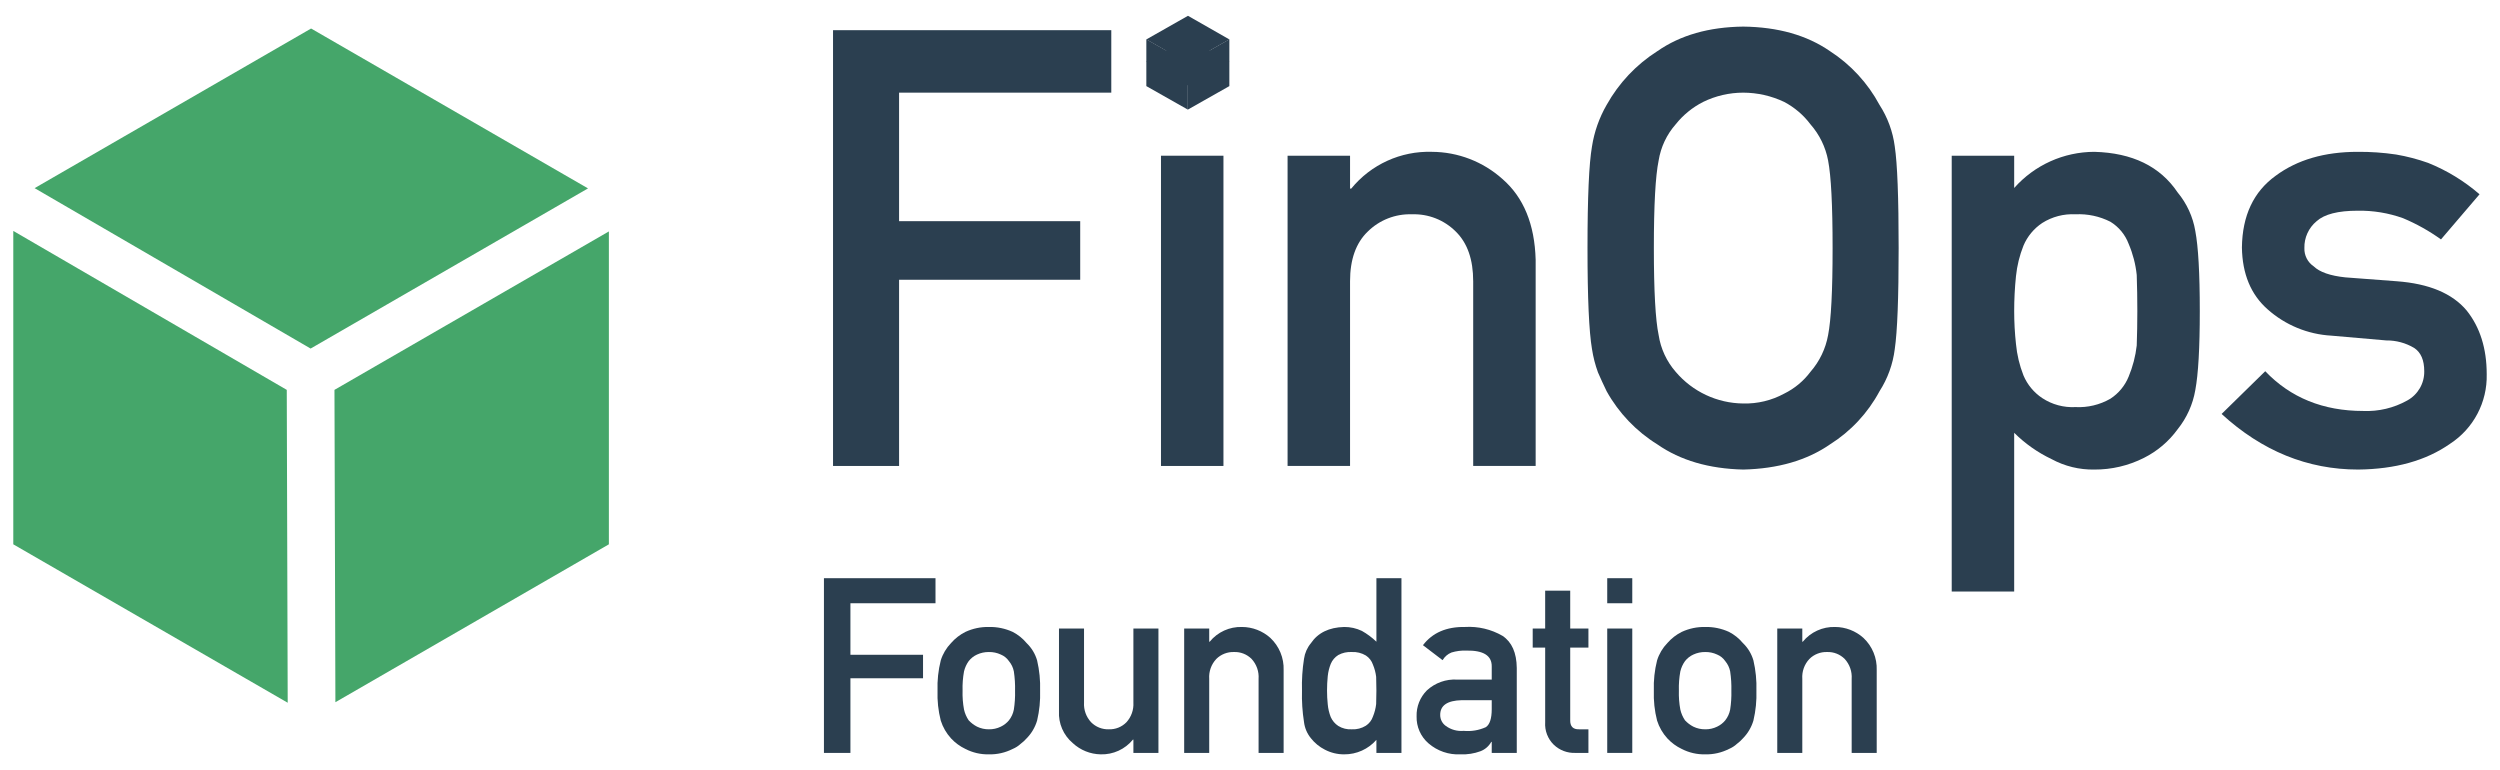
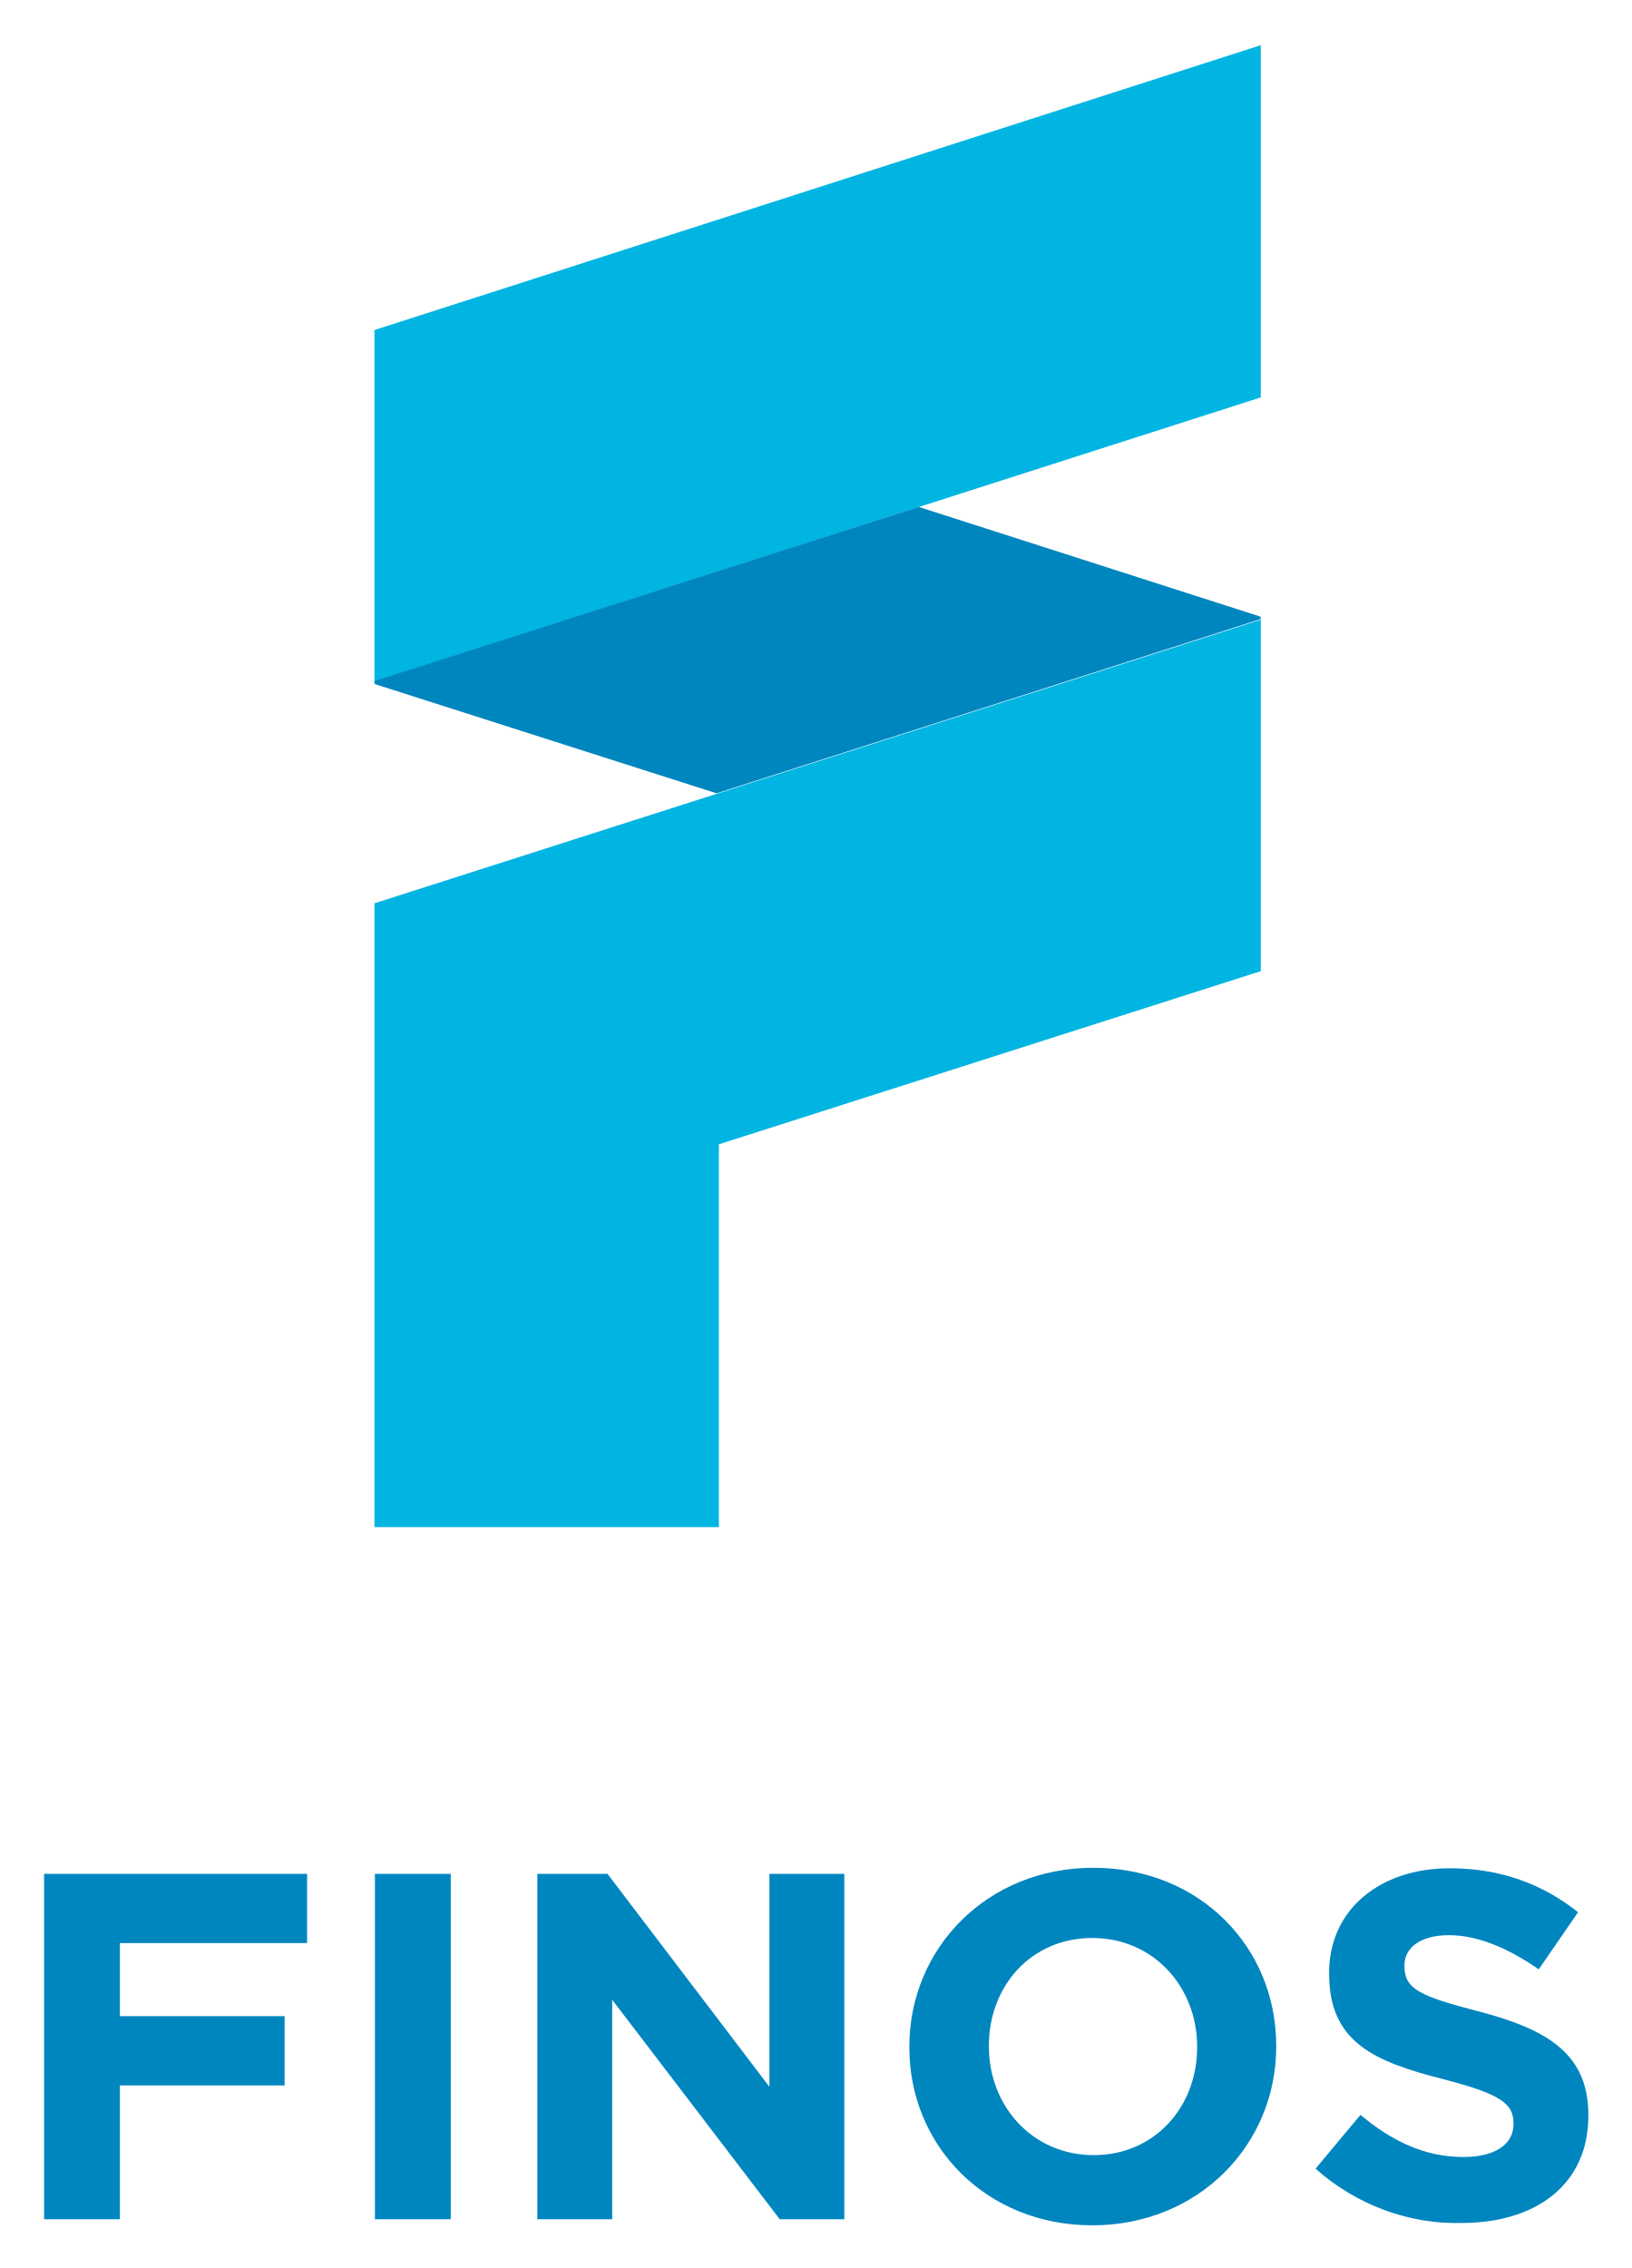
- <svg xmlns="http://www.w3.org/2000/svg" id="Layer_1" data-name="Layer 1" viewBox="0 0 504 155.065">
-   <defs>
-     <style>.cls-1{fill:#45a66a;}.cls-2{fill:#2b3f50;}</style>
-   </defs>
-   <polygon class="cls-1" points="57.812 78.598 2.679 46.555 2.679 109.734 58 141.673 57.812 78.598" />
-   <polygon class="cls-1" points="62.62 70.27 118.542 37.981 62.715 5.749 6.977 37.93 62.62 70.27" />
-   <polygon class="cls-1" points="67.428 78.597 67.616 141.566 122.75 109.734 122.75 46.655 67.428 78.597" />
-   <path class="cls-2" d="M167.939,6.085h56.098V18.678H181.255v25.91h36.515V56.399H181.255V93.938H167.939Z" />
-   <path class="cls-2" d="M234.054,31.392h12.593V93.938H234.054Z" />
-   <path class="cls-2" d="M259.576,31.392H272.17v6.628h.241a20.193,20.193,0,0,1,16.269-7.411,21.456,21.456,0,0,1,14.22,5.483q6.386,5.544,6.688,16.269v41.577H296.995V56.7q0-6.567-3.495-10.002a11.879,11.879,0,0,0-8.858-3.495,12.079,12.079,0,0,0-8.918,3.495Q272.169,50.132,272.17,56.7V93.938H259.576Z" />
-   <path class="cls-2" d="M320.041,50.012q0-15.305.904-20.487a24.256,24.256,0,0,1,2.953-8.376A30.338,30.338,0,0,1,334.141,10.303q6.929-4.82,17.293-4.941,10.485.121,17.474,4.941A29.539,29.539,0,0,1,378.911,21.149a20.183,20.183,0,0,1,3.073,8.376q.783,5.183.783,20.487,0,15.064-.783,20.367a20.323,20.323,0,0,1-3.073,8.496,28.648,28.648,0,0,1-10.002,10.726q-6.99,4.821-17.474,5.061-10.364-.241-17.293-5.061a29.421,29.421,0,0,1-10.244-10.726q-.964-1.988-1.747-3.796a24.716,24.716,0,0,1-1.205-4.7Q320.041,65.076,320.041,50.012Zm13.377,0q0,12.956.964,17.534a14.627,14.627,0,0,0,3.435,7.411,18.069,18.069,0,0,0,13.618,6.387,16.418,16.418,0,0,0,8.255-1.988,14.711,14.711,0,0,0,5.303-4.399A15.44,15.44,0,0,0,368.547,67.546q.904-4.579.904-17.534,0-12.955-.904-17.655a15.372,15.372,0,0,0-3.555-7.291,15.864,15.864,0,0,0-5.303-4.519,19.389,19.389,0,0,0-8.255-1.868,18.418,18.418,0,0,0-8.074,1.868,16.802,16.802,0,0,0-5.544,4.519,14.537,14.537,0,0,0-3.435,7.291Q333.417,37.057,333.418,50.012Z" />
-   <path class="cls-2" d="M393.466,31.392h12.593v6.508a21.643,21.643,0,0,1,16.149-7.291q11.509.302,16.811,8.195a16.423,16.423,0,0,1,3.555,7.773q.904,4.761.904,16.149,0,11.087-.904,15.908a17.258,17.258,0,0,1-3.555,7.894,18.786,18.786,0,0,1-6.809,5.785,21.885,21.885,0,0,1-10.002,2.35,17.442,17.442,0,0,1-8.617-2.109,27.294,27.294,0,0,1-7.532-5.303v31.996H393.466Zm24.946,50.675a12.8,12.8,0,0,0,7.05-1.687,9.623,9.623,0,0,0,3.676-4.459,23.148,23.148,0,0,0,1.627-6.267q.12-3.374.121-6.929,0-3.736-.121-7.291a21.691,21.691,0,0,0-1.627-6.267,8.9,8.9,0,0,0-3.676-4.459,14.035,14.035,0,0,0-7.05-1.506,11.385,11.385,0,0,0-6.688,1.747,10.277,10.277,0,0,0-3.796,4.579,22.966,22.966,0,0,0-1.506,6.146,68.475,68.475,0,0,0-.362,7.05,61.067,61.067,0,0,0,.362,6.628,23.174,23.174,0,0,0,1.506,6.327A10.27,10.27,0,0,0,411.724,80.26,11.099,11.099,0,0,0,418.412,82.068Z" />
-   <path class="cls-2" d="M476.435,82.851a16.711,16.711,0,0,0,8.858-2.109,6.588,6.588,0,0,0,3.435-5.905q0-3.374-2.049-4.7a10.772,10.772,0,0,0-5.604-1.506l-11.087-.964A21.095,21.095,0,0,1,457.153,62.364q-5.061-4.459-5.182-12.473.12-9.64,6.809-14.461,6.508-4.82,16.51-4.82a50.19,50.19,0,0,1,7.773.542,38.833,38.833,0,0,1,6.447,1.687,36.811,36.811,0,0,1,10.364,6.327l-7.773,9.099A38.802,38.802,0,0,0,484.449,43.986a25.766,25.766,0,0,0-9.159-1.506q-5.906,0-8.255,2.109a6.805,6.805,0,0,0-2.47,5.423,4.251,4.251,0,0,0,1.868,3.676q1.808,1.748,6.387,2.229l10.364.783q9.761.723,14.1,5.905,4.037,5.061,4.037,12.835a16.251,16.251,0,0,1-7.411,14.04q-7.231,5.061-18.499,5.182-15.306,0-27.537-11.208L456.671,74.837Q464.323,82.851,476.435,82.851Z" />
-   <path class="cls-2" d="M166.106,116.566H188.597v5.049H171.445v10.388h14.639v4.735H171.445v15.05h-5.339Z" />
-   <path class="cls-2" d="M189.006,139.226a21.858,21.858,0,0,1,.652-6.088,8.788,8.788,0,0,1,2.078-3.503,9.48,9.48,0,0,1,2.899-2.247,10.704,10.704,0,0,1,4.711-.99,10.951,10.951,0,0,1,4.807.99,9.003,9.003,0,0,1,2.802,2.247,7.897,7.897,0,0,1,2.126,3.503,23.532,23.532,0,0,1,.604,6.088,22.948,22.948,0,0,1-.604,6.039,8.602,8.602,0,0,1-2.126,3.599,7.834,7.834,0,0,1-1.184,1.087,5.498,5.498,0,0,1-1.619,1.039,10.059,10.059,0,0,1-4.807,1.087,9.836,9.836,0,0,1-4.711-1.087,9.526,9.526,0,0,1-2.899-2.126,9.645,9.645,0,0,1-2.078-3.599A21.317,21.317,0,0,1,189.006,139.226Zm15.63.048a22.55,22.55,0,0,0-.242-3.913,4.622,4.622,0,0,0-.99-2.078,3.696,3.696,0,0,0-1.643-1.329,5.443,5.443,0,0,0-2.416-.507,5.528,5.528,0,0,0-2.367.507,4.481,4.481,0,0,0-1.691,1.329,5.84,5.84,0,0,0-.942,2.078,18.525,18.525,0,0,0-.29,3.865,17.994,17.994,0,0,0,.29,3.817,6.322,6.322,0,0,0,.942,2.174,6.139,6.139,0,0,0,1.691,1.28,5.315,5.315,0,0,0,2.367.531,5.234,5.234,0,0,0,2.416-.531,4.746,4.746,0,0,0,1.643-1.28,4.98,4.98,0,0,0,.99-2.174A21.143,21.143,0,0,0,204.636,139.274Z" />
-   <path class="cls-2" d="M213.491,126.712h5.049v14.929a5.354,5.354,0,0,0,1.425,3.962,4.798,4.798,0,0,0,3.575,1.425,4.719,4.719,0,0,0,3.551-1.425,5.409,5.409,0,0,0,1.401-3.962V126.712h5.049v25.075H228.493V149.106h-.097a8.071,8.071,0,0,1-6.498,2.971,8.491,8.491,0,0,1-5.629-2.271,7.844,7.844,0,0,1-2.778-6.426Z" />
-   <path class="cls-2" d="M238.729,126.712h5.049v2.657h.097a8.096,8.096,0,0,1,6.522-2.971,8.602,8.602,0,0,1,5.701,2.198,8.508,8.508,0,0,1,2.681,6.522v16.669h-5.049V136.858a5.377,5.377,0,0,0-1.401-4.01,4.762,4.762,0,0,0-3.551-1.401,4.843,4.843,0,0,0-3.575,1.401,5.323,5.323,0,0,0-1.425,4.01v14.929h-5.049Z" />
-   <path class="cls-2" d="M277.483,149.154a8.54,8.54,0,0,1-6.498,2.923,8.309,8.309,0,0,1-3.889-.942,8.446,8.446,0,0,1-2.826-2.319,6.343,6.343,0,0,1-1.377-3.213,34.461,34.461,0,0,1-.411-6.378,34.599,34.599,0,0,1,.411-6.426,6.248,6.248,0,0,1,1.377-3.116q2.126-3.164,6.716-3.285a8.08,8.08,0,0,1,3.575.797,14.495,14.495,0,0,1,2.923,2.174V116.566h5.049v35.221h-5.049ZM272.531,131.447a5.083,5.083,0,0,0-2.73.604,3.835,3.835,0,0,0-1.522,1.788,9.207,9.207,0,0,0-.604,2.464,28.888,28.888,0,0,0-.145,2.923,26.067,26.067,0,0,0,.145,2.778,9.325,9.325,0,0,0,.604,2.561,4.173,4.173,0,0,0,1.522,1.788,4.645,4.645,0,0,0,2.73.676,4.865,4.865,0,0,0,2.826-.725,3.552,3.552,0,0,0,1.425-1.836,9.302,9.302,0,0,0,.652-2.537q.048-1.377.048-2.706,0-1.449-.048-2.778a9.251,9.251,0,0,0-.652-2.464,3.554,3.554,0,0,0-1.425-1.836A4.994,4.994,0,0,0,272.531,131.447Z" />
-   <path class="cls-2" d="M300.733,149.565h-.097a4.192,4.192,0,0,1-2.174,1.884,10.341,10.341,0,0,1-4.01.628,9.153,9.153,0,0,1-6.474-2.222,6.946,6.946,0,0,1-2.392-5.435,7.106,7.106,0,0,1,2.078-5.242,8.287,8.287,0,0,1,6.088-2.174h6.981V134.37q.048-3.309-5.146-3.213a9.161,9.161,0,0,0-2.971.387,3.629,3.629,0,0,0-1.788,1.546l-3.962-3.02q2.875-3.769,8.479-3.672a13.46,13.46,0,0,1,7.561,1.788q2.826,1.884,2.875,6.474v17.128h-5.049Zm0-8.407h-6.039q-4.397.097-4.348,3.02a2.682,2.682,0,0,0,1.135,2.174,5.284,5.284,0,0,0,3.599.99,8.833,8.833,0,0,0,4.469-.749q1.183-.797,1.184-3.624Z" />
-   <path class="cls-2" d="M311.506,119.078h5.049v7.634h3.672v3.841h-3.672V145.168q-.049,1.909,1.788,1.86h1.884v4.759h-2.633a5.979,5.979,0,0,1-4.348-1.643,5.804,5.804,0,0,1-1.739-4.542v-15.05H308.993v-3.841h2.512Z" />
-   <path class="cls-2" d="M324.018,116.566h5.049v5.049H324.018Zm0,10.146h5.049v25.075H324.018Z" />
-   <path class="cls-2" d="M333.414,139.226a21.857,21.857,0,0,1,.652-6.088,8.788,8.788,0,0,1,2.078-3.503,9.48,9.48,0,0,1,2.899-2.247,10.704,10.704,0,0,1,4.711-.99,10.95,10.95,0,0,1,4.807.99,9.003,9.003,0,0,1,2.802,2.247,7.897,7.897,0,0,1,2.126,3.503,23.532,23.532,0,0,1,.604,6.088,22.948,22.948,0,0,1-.604,6.039,8.602,8.602,0,0,1-2.126,3.599,7.834,7.834,0,0,1-1.184,1.087,5.498,5.498,0,0,1-1.619,1.039,10.059,10.059,0,0,1-4.807,1.087,9.836,9.836,0,0,1-4.711-1.087,9.526,9.526,0,0,1-2.899-2.126,9.645,9.645,0,0,1-2.078-3.599A21.317,21.317,0,0,1,333.414,139.226Zm15.63.048a22.55,22.55,0,0,0-.242-3.913,4.622,4.622,0,0,0-.99-2.078,3.696,3.696,0,0,0-1.643-1.329,5.443,5.443,0,0,0-2.416-.507,5.528,5.528,0,0,0-2.367.507,4.481,4.481,0,0,0-1.691,1.329,5.84,5.84,0,0,0-.942,2.078,18.525,18.525,0,0,0-.29,3.865,17.994,17.994,0,0,0,.29,3.817,6.322,6.322,0,0,0,.942,2.174,6.139,6.139,0,0,0,1.691,1.28,5.315,5.315,0,0,0,2.367.531,5.233,5.233,0,0,0,2.416-.531,4.746,4.746,0,0,0,1.643-1.28,4.98,4.98,0,0,0,.99-2.174A21.143,21.143,0,0,0,349.044,139.274Z" />
-   <path class="cls-2" d="M358.295,126.712h5.049v2.657h.097a8.096,8.096,0,0,1,6.522-2.971,8.602,8.602,0,0,1,5.701,2.198,8.508,8.508,0,0,1,2.681,6.522v16.669h-5.049V136.858a5.377,5.377,0,0,0-1.401-4.01,4.762,4.762,0,0,0-3.551-1.401,4.843,4.843,0,0,0-3.575,1.401,5.323,5.323,0,0,0-1.425,4.01v14.929h-5.049Z" />
-   <polygon class="cls-2" points="239.495 7.687 247.834 12.448 239.44 17.209 231.101 12.448 239.495 7.687" />
-   <polygon class="cls-2" points="239.469 12.665 239.469 22.097 231.102 17.359 231.102 7.927 239.469 12.665" />
-   <polygon class="cls-2" points="239.469 12.665 239.469 22.097 247.837 17.359 247.837 7.927 239.469 12.665" />
-   <polygon class="cls-2" points="239.496 3.186 247.835 7.946 239.441 12.708 231.102 7.946 239.496 3.186" />
+ <svg xmlns="http://www.w3.org/2000/svg" role="img" viewBox="104.68 127.18 348.64 484.64">
+   <style>svg {enable-background:new 0 0 576 720}</style>
+   <style>.st1{fill:#0086bf}</style>
+   <path fill="#00b5e2" d="M374.1 136.8v75.3l-189.4 60.7v-75.1l189.2-60.8zM184.7 320.2v133.3h73.6v-81.8l115.8-37v-75.1z" />
+   <path d="M114.1 527.6h56.2v14.8h-40V558h35.2v14.8h-35.2v28.6h-16.2v-73.8zm70.7 0H201v73.8h-16.2v-73.8zm34.7 0h15l34.6 45.5v-45.5h16v73.8h-13.8l-35.8-46.9v46.9h-16v-73.8zm79.5 37.1v-.2c0-21 16.6-38.2 39.3-38.2 22.8 0 39.1 17 39.1 38v.2c0 21-16.6 38.2-39.3 38.2s-39.1-17-39.1-38zm61.5 0v-.2c0-12.7-9.3-23.2-22.4-23.2s-22.1 10.3-22.1 23v.2c0 12.7 9.3 23.2 22.4 23.2s22.1-10.4 22.1-23zm25.3 25.9l9.6-11.5c6.6 5.5 13.6 9 22 9 6.6 0 10.7-2.6 10.7-7v-.2c0-4.1-2.5-6.2-14.9-9.4-14.9-3.8-24.5-7.9-24.5-22.6v-.2c0-13.4 10.8-22.3 25.8-22.3 10.8 0 19.9 3.4 27.4 9.4l-8.4 12.2c-6.5-4.5-13-7.3-19.2-7.3-6.2 0-9.5 2.8-9.5 6.4v.2c0 4.9 3.2 6.4 15.9 9.7 15 3.9 23.4 9.3 23.4 22.1v.2c0 14.7-11.2 22.9-27.1 22.9-11 .3-22.3-3.7-31.2-11.6z" class="st1" />
+   <path d="M374.1 259.2c0-.1 0-.2-.1-.2l-.1-.1-72.9-23.4-116.3 37.2v.4c0 .1 0 .2.1.2l.1.1 72.9 23.3L374 259.5c.1.1.1-.3.1-.3z" class="st1" />
</svg>
